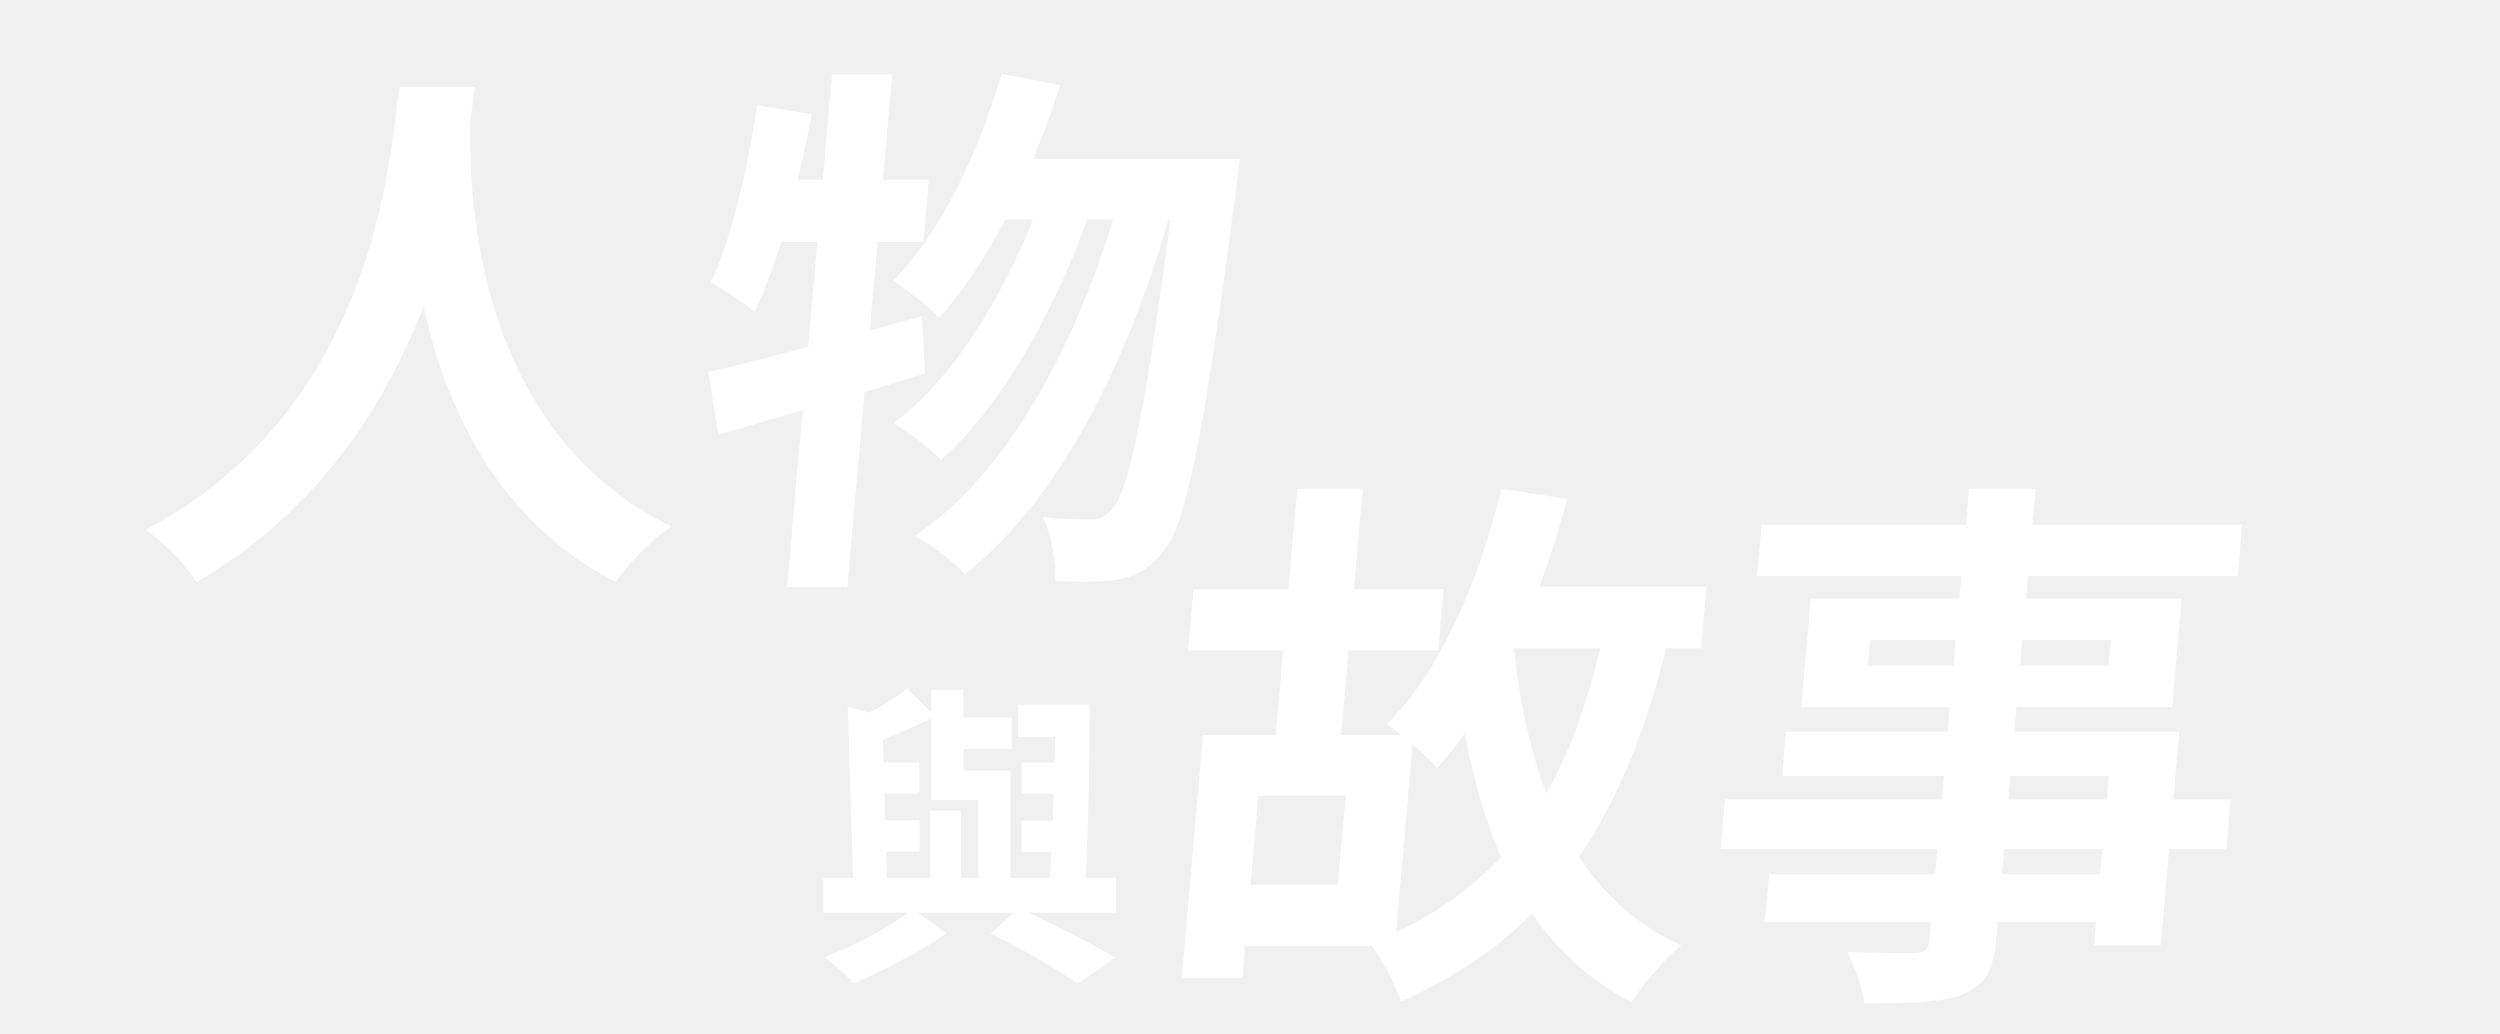
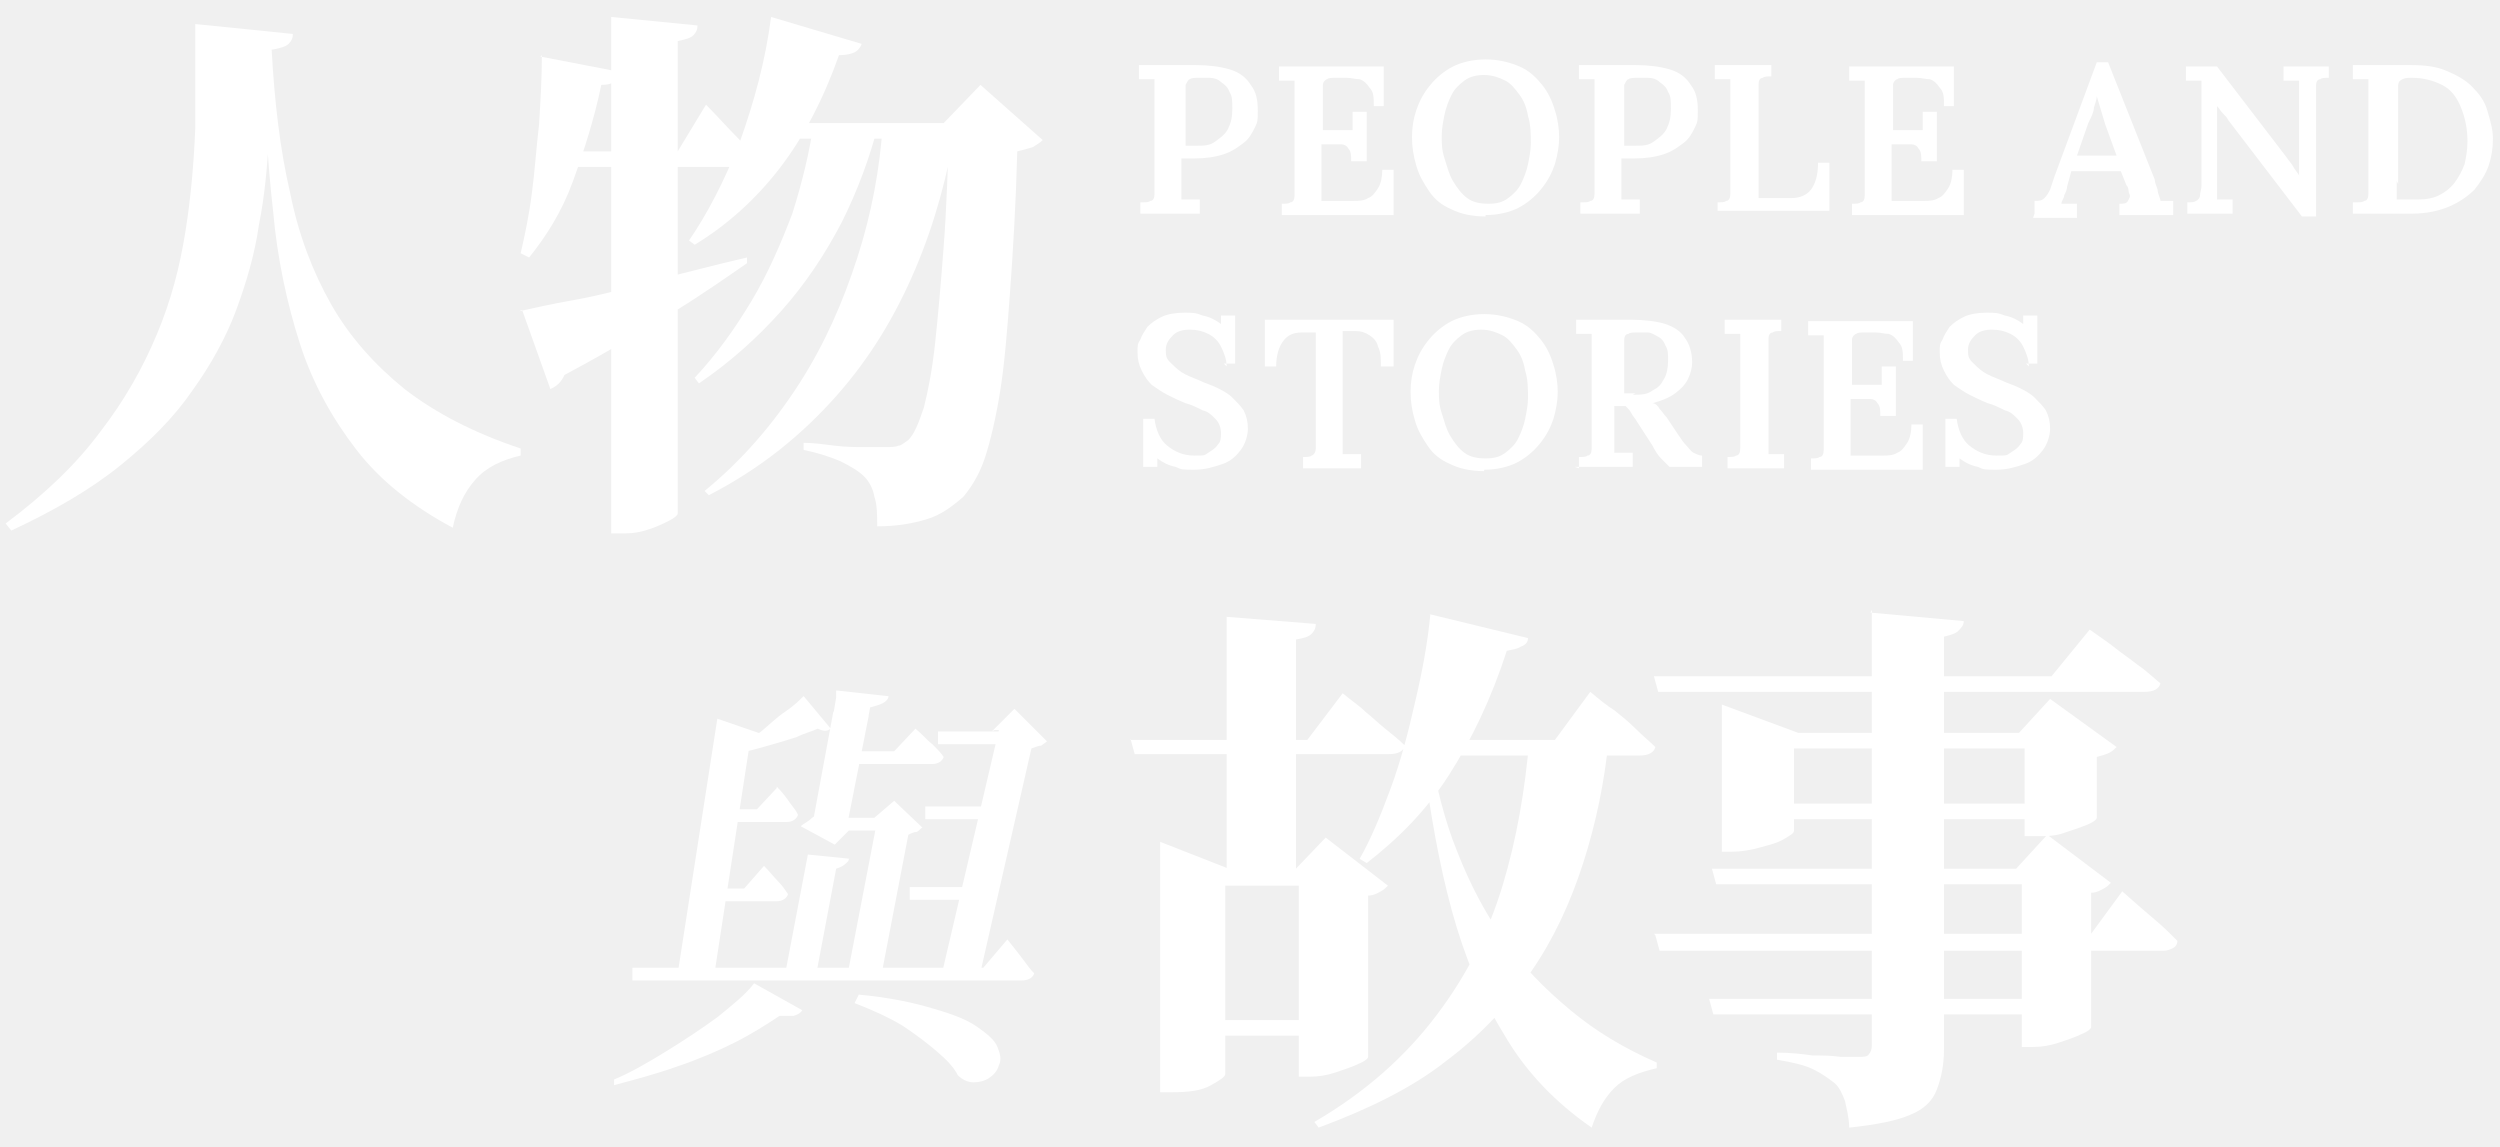
- <svg xmlns="http://www.w3.org/2000/svg" id="Layer_1" viewBox="0 0 276.5 114.3">
-   <text transform="translate(89.7 105.6)" style="fill:#fff; font-family:KozMinPro-Heavy-83pv-RKSJ-H, 'Kozuka Mincho Pro'; font-size:35px; font-weight:800;">
-     <tspan x="0" y="0">與</tspan>
-   </text>
-   <text transform="translate(126.6 105.4) skewX(-5)" style="fill:#fff; font-family:KozMinPro-Bold-83pv-RKSJ-H, 'Kozuka Mincho Pro'; font-size:60.4px; font-weight:700; letter-spacing:0em;">
-     <tspan x="0" y="0">故事</tspan>
-   </text>
-   <text transform="translate(14.7 59.5) skewX(-5)" style="fill:#fff; font-family:KozMinPro-Bold-83pv-RKSJ-H, 'Kozuka Mincho Pro'; font-size:60.4px; font-weight:700; letter-spacing:0em;">
-     <tspan x="0" y="0">人物</tspan>
-   </text>
+ <svg xmlns="http://www.w3.org/2000/svg" id="Layer_1" viewBox="0 0 176.7 81">
+   <path d="M56.7,71.4c-.1.2-.3.3-.6.4-.3,0-.6,0-1,0-.9.6-2,1.3-3.2,1.9s-2.6,1.2-4.1,1.7c-1.4.5-2.9.9-4.4,1.3v-.4c1.2-.5,2.4-1.2,3.7-2s2.5-1.6,3.6-2.4c1.1-.9,2-1.6,2.6-2.4l3.4,1.9ZM71.2,66.4c.4.5.8,1,1.1,1.4.3.4.5.7.8,1-.1.3-.4.5-.9.5h-27.5v-.9c0,0,24.8,0,24.8,0l1.7-2ZM54.2,52c0,.1-.2.2-.4.3-.2.1-.4.2-.8.2l-2.5,16.3h-2.6l2.8-18,3.5,1.2ZM54,61.2c.4.4.7.8,1,1.1.3.3.5.6.7.9-.1.3-.4.5-.8.5h-5l.2-.9h2.5l1.4-1.6ZM54.9,55.6c.4.4.7.8.9,1.1.2.3.5.6.6.9-.1.3-.4.5-.8.5h-4.7l.2-.9h2.4l1.4-1.5ZM58.7,51.5c-.2.2-.5.2-.9,0-.4.2-.9.3-1.5.6-.6.2-1.3.4-2,.6-.7.2-1.4.4-2,.5l-.2-.3c.5-.3,1.1-.8,1.7-1.2.6-.5,1.1-1,1.7-1.4s1-.8,1.3-1.1l2,2.4ZM60,60.7c0,.2-.2.3-.3.4-.1.1-.3.2-.6.3l-1.4,7.4h-2.2l1.6-8.4,3,.3ZM60.8,50.2l.6.4-1.6,8.1h.2l-1,1-2.4-1.3c.2-.2.5-.3.8-.6.3-.2.6-.4.8-.4l-.8,1,1.5-8.1h1.9ZM63.2,57.8l-.2.9h-4.6l.2-.9h4.5ZM62.8,49.2c0,.2-.2.4-.4.5-.2.1-.5.2-.9.3l-.2,1.1h-2.5l.3-1.8v-.5c0,0,3.6.4,3.6.4ZM64.7,51.5c.5.4.8.8,1.2,1.1.3.3.6.6.8.9-.1.3-.4.5-.8.5h-6.5l.2-.9h3.6l1.6-1.7ZM61.8,57.8l1.4-1.2,2,1.9c-.1,0-.2.2-.4.3-.2,0-.4.1-.6.2l-1.9,9.9h-2.4l2.1-10.9h-.2ZM60.7,70.3c2.2.2,4,.6,5.3,1,1.4.4,2.4.8,3.1,1.3s1.2.9,1.4,1.4.3.9.1,1.3c-.1.4-.4.7-.7.9-.3.2-.7.3-1.1.3-.4,0-.8-.2-1.1-.5-.3-.6-.8-1.1-1.5-1.7-.7-.6-1.5-1.2-2.4-1.8-1-.6-2.1-1.1-3.4-1.6l.2-.4ZM68.9,62.7v.9h-4.6v-.9c-.1,0,4.6,0,4.6,0ZM70,57v.9h-4.6v-.9c-.1,0,4.6,0,4.6,0ZM71.5,51.7l-.2.9h-5v-.9c0,0,5.2,0,5.2,0ZM70.1,51.7l1.6-1.6,2.3,2.3c-.1.1-.3.2-.4.3-.2,0-.4.1-.7.2l-3.6,15.8h-2.7l4-17.1h-.3Z" style="fill:#fff;" />
+   <path d="M19.2,3.5c0,2.1-.1,4.1-.2,6.2-.1,2.1-.3,4.2-.7,6.2-.3,2.1-.9,4.1-1.6,6s-1.8,3.9-3.1,5.7c-1.3,1.9-3,3.6-5.1,5.3-2.1,1.7-4.7,3.2-7.7,4.6l-.4-.5c2.8-2.1,5-4.2,6.7-6.5,1.7-2.2,3-4.5,4-6.9s1.6-4.7,2-7.2.6-4.9.7-7.3c0-2.5,0-4.9,0-7.4l6.9.7c0,.3-.1.5-.3.7-.2.2-.6.3-1.1.4ZM19.2,3.5c.2,3.7.6,7.1,1.3,10.1.6,3,1.6,5.6,2.9,7.9s3.1,4.3,5.2,6c2.2,1.7,4.9,3.1,8.2,4.2v.5c-1.3.3-2.4.8-3.2,1.7-.8.9-1.3,2-1.6,3.4-2.8-1.5-5.1-3.3-6.8-5.5-1.7-2.2-3.1-4.7-4-7.5s-1.6-6-1.9-9.4c-.4-3.5-.6-7.2-.7-11.3h.6Z" style="fill:#fff;" />
+   <path d="M36.7,22c.9-.2,2.2-.5,3.9-.8s3.6-.8,5.7-1.4c2.1-.5,4.3-1.1,6.5-1.6v.4c-1.3.9-3,2.1-5.1,3.4-2.1,1.3-4.8,2.9-7.8,4.5-.1.2-.2.4-.4.6-.2.2-.4.3-.6.4l-2-5.6ZM38.2,4l5.7,1.1c0,.2-.2.4-.4.6-.2.2-.5.3-1,.3-.5,2.4-1.2,4.6-2,6.8s-1.9,3.9-3.1,5.4l-.6-.3c.3-1.3.6-2.7.8-4.3.2-1.5.3-3.1.5-4.8.1-1.6.2-3.3.2-4.9ZM40,10.7h7.9l2-3.3c.8.8,1.5,1.6,2.1,2.2.6.6,1,1.1,1.4,1.6,0,.4-.4.6-1,.6h-12.5v-1.1ZM43.2,1.2l6.1.6c0,.3-.1.5-.3.7s-.6.3-1.1.4v33.4c0,.1-.2.3-.6.5-.4.2-.8.4-1.4.6s-1.1.3-1.7.3h-1V1.2ZM54.5,1.2l6.4,1.9c-.1.3-.3.5-.5.6-.2.1-.6.2-1.1.2-1.1,3.1-2.5,5.8-4.2,8-1.7,2.2-3.7,4-6,5.4l-.4-.3c1.3-1.9,2.5-4.2,3.6-7,1-2.8,1.8-5.7,2.2-8.8ZM57.4,8.7h4.7c-.6,2.4-1.5,4.8-2.6,7-1.2,2.3-2.6,4.4-4.3,6.3-1.7,1.9-3.6,3.6-5.8,5.1l-.3-.4c1.5-1.6,2.8-3.4,4-5.4,1.2-2,2.1-4.1,2.9-6.2.7-2.2,1.2-4.3,1.5-6.3ZM62.4,8.7h5.2c-.6,3.6-1.5,7-2.9,10.3-1.4,3.3-3.2,6.3-5.6,9s-5.3,5.1-9,7l-.3-.3c2.7-2.2,4.9-4.8,6.7-7.6s3.1-5.8,4.1-8.9c1-3.1,1.6-6.3,1.8-9.5ZM54.8,8.7h14.3v1.1h-14.8l.5-1.1ZM67.2,8.7h-.5l2.6-2.7,4.4,3.9c-.2.2-.4.3-.7.5-.3.1-.7.2-1.1.3-.1,3.8-.3,7-.5,9.8s-.4,5.2-.7,7.1-.7,3.6-1.1,4.8c-.4,1.2-1,2.1-1.5,2.7-.8.7-1.6,1.3-2.6,1.6-1,.3-2.1.5-3.5.5,0-.8,0-1.5-.2-2.1-.1-.6-.4-1.1-.7-1.4-.4-.4-.9-.7-1.7-1.1-.7-.3-1.6-.6-2.6-.8v-.5c.7,0,1.4.1,2.2.2s1.5.1,2.1.1c.7,0,1.2,0,1.5,0s.7,0,.9-.1c.2,0,.4-.2.7-.4.4-.4.7-1.1,1.1-2.3.3-1.2.6-2.7.8-4.6.2-1.9.4-4.1.6-6.8.2-2.6.3-5.6.4-8.9Z" style="fill:#fff;" />
+   <path d="M79.9,52.3h12.5l2.5-3.3c.6.5,1.2.9,1.6,1.3.5.4.9.8,1.4,1.2.5.4,1,.8,1.4,1.2-.1.4-.5.6-1.1.6h-18l-.3-1.1ZM82,61.5v-2l5.1,2h-.5v14.4c0,.2-.3.4-1,.8-.7.4-1.6.5-2.8.5h-.8v-15.7ZM83.9,61.5h10.4v1.1h-10.4v-1.1ZM83.9,72.1h10.4v1.1h-10.4v-1.1ZM86.7,43.6l6.3.5c0,.3-.1.5-.3.7-.2.2-.5.3-1.1.4v16.9h-4.9v-18.5ZM91.9,61.5h-.4l2.2-2.3,4.4,3.4c-.1.1-.3.3-.5.4-.2.1-.5.3-.9.3v11.4c0,.1-.2.3-.7.5-.4.2-1,.4-1.6.6-.6.2-1.2.3-1.8.3h-.8v-14.5ZM108.1,52.3h5.6c-.3,3-.9,5.9-1.8,8.7-.9,2.8-2.1,5.4-3.7,7.7-1.6,2.4-3.6,4.5-6,6.3-2.4,1.9-5.5,3.4-9,4.7l-.3-.4c3.6-2.1,6.4-4.6,8.6-7.5s3.7-5.9,4.7-9.2,1.6-6.8,1.9-10.4ZM101,43.4l7,1.7c0,.3-.2.5-.5.6-.3.2-.6.2-1,.3-1.1,3.4-2.5,6.3-4.1,8.8-1.6,2.5-3.6,4.5-5.8,6.2l-.5-.3c.8-1.4,1.5-3.1,2.2-5,.7-1.9,1.2-3.8,1.7-6,.5-2.1.9-4.2,1.1-6.3ZM101,52.8c.5,2.7,1.1,5.2,2,7.4.9,2.3,2,4.4,3.3,6.2,1.3,1.9,2.9,3.5,4.7,5,1.8,1.5,3.8,2.7,6.1,3.7v.4c-1.3.3-2.3.7-3,1.4-.7.7-1.2,1.6-1.6,2.8-2.6-1.8-4.7-4-6.2-6.6-1.6-2.6-2.8-5.5-3.7-8.8s-1.5-6.8-2-10.6l.4-.8ZM100.8,52.3h9.1l2.5-3.4c.6.5,1.2,1,1.7,1.3.5.4,1,.8,1.5,1.3.5.5,1,.9,1.4,1.3-.1.4-.5.6-1.1.6h-15.1v-1.1Z" style="fill:#fff;" />
+   <path d="M116.9,66h30.9l2.2-3c.9.8,1.7,1.5,2.3,2,.6.5,1.1,1,1.6,1.5,0,.2-.1.4-.3.5s-.4.2-.7.2h-35.6l-.3-1.1ZM117,47.8h28l2.7-3.3c.7.5,1.3.9,1.8,1.3s1.1.8,1.6,1.2c.6.4,1.1.9,1.6,1.3-.1.4-.5.6-1.1.6h-34.4l-.3-1.1ZM120.7,70.6h23.8v1.1h-23.4l-.3-1.1ZM121,61.4h23.4v1.1h-23.1l-.3-1.1ZM121.7,51.8v-2l5.4,2h17.9v1.1h-18.2v5.8c0,.2-.2.3-.7.6s-1,.4-1.7.6c-.7.2-1.4.3-2,.3h-.7v-8.4ZM125.1,56.8h19.5v1.1h-19.5v-1.1ZM132.2,43.3l6.6.6c0,.3-.2.5-.4.7-.2.2-.6.3-1,.4v29.2c0,1.1-.2,2-.5,2.8s-.9,1.4-1.9,1.8c-.9.4-2.4.7-4.3.9,0-.7-.2-1.4-.3-1.9-.2-.5-.4-1-.8-1.3-.4-.3-.8-.6-1.4-.9-.6-.3-1.4-.5-2.6-.7v-.5c1,0,1.8.1,2.5.2.7,0,1.3,0,2,.1.6,0,1,0,1.3,0,.3,0,.6,0,.7-.2.1-.1.2-.3.2-.6v-30.8ZM142.9,61.4h-.4l2.2-2.4,4.5,3.4c-.1.1-.3.3-.5.4-.2.1-.5.3-.9.3v9.5c0,.1-.2.3-.7.5-.4.2-1,.4-1.6.6-.6.2-1.2.3-1.8.3h-.8v-12.7ZM143.1,51.8h-.4l2.2-2.4,4.7,3.4c-.1.1-.3.3-.5.4s-.5.2-.9.3v4.3c0,.1-.2.3-.7.5-.5.2-1.1.4-1.7.6s-1.2.2-1.8.2h-.9v-7.4Z" style="fill:#fff;" />
+   <path d="M80.7,14.3c.3,0,.5,0,.6-.1.2,0,.3-.2.3-.5,0-.2,0-.5,0-.9v-6c0-.2,0-.5,0-.7,0-.2,0-.4,0-.5-.2,0-.4,0-.6,0s-.4,0-.5,0v-1c.6,0,1.3,0,2,0s1.3,0,2,0c.9,0,1.7.1,2.4.3s1.2.6,1.5,1.1c.4.5.5,1.1.5,1.8s0,.8-.2,1.2c-.2.4-.4.8-.8,1.1-.4.3-.8.6-1.4.8s-1.3.3-2.1.3h-.5c-.2,0-.3,0-.4,0v1.6c0,.3,0,.5,0,.8,0,.2,0,.4,0,.5.1,0,.3,0,.4,0,.2,0,.3,0,.5,0,.2,0,.3,0,.4,0v1h-4.2v-.8ZM83.7,10.3c.1,0,.3,0,.4,0,.1,0,.2,0,.4,0,.6,0,1,0,1.4-.3s.7-.5.9-.9c.2-.4.3-.8.3-1.4s0-.9-.2-1.2c-.1-.3-.3-.5-.6-.7-.2-.2-.5-.3-.8-.3s-.6,0-.8,0-.5,0-.6.1c-.1,0-.2.2-.3.4,0,.2,0,.5,0,.8v3.5Z" style="fill:#fff;" />
+   <path d="M95.5,11.4c0-.4,0-.7-.2-.9-.1-.2-.3-.3-.5-.3-.2,0-.5,0-.8,0h-.6v2.8c0,.3,0,.5,0,.7s0,.4,0,.5h2.3c.3,0,.7,0,1-.2.3-.1.5-.4.7-.7s.3-.8.3-1.3h.8v3.2h-7.9v-.8c.3,0,.5,0,.6-.1.2,0,.3-.2.3-.5,0-.2,0-.5,0-.9v-6c0-.2,0-.5,0-.7,0-.2,0-.4,0-.5-.2,0-.4,0-.6,0s-.4,0-.5,0v-1h7.4v2.8c0,0-.7,0-.7,0,0-.6,0-1-.3-1.3-.2-.3-.4-.5-.7-.6-.3,0-.6-.1-.9-.1h-.8c-.3,0-.5,0-.6.1-.1,0-.3.2-.3.4s0,.5,0,.9v2.3h2.1s0-1.3,0-1.3h1v3.5h-.8Z" style="fill:#fff;" />
+   <path d="M105,15.3c-1,0-1.8-.2-2.4-.5-.7-.3-1.2-.7-1.6-1.3s-.7-1.1-.9-1.8c-.2-.7-.3-1.3-.3-2s.1-1.3.3-1.9c.2-.6.5-1.2,1-1.8.4-.5,1-1,1.6-1.3s1.4-.5,2.3-.5,1.7.2,2.4.5,1.2.8,1.6,1.3c.4.5.7,1.1.9,1.8.2.6.3,1.3.3,1.9s-.1,1.2-.3,1.9c-.2.6-.5,1.2-1,1.8-.4.5-1,1-1.6,1.3s-1.4.5-2.3.5ZM105.2,14.4c.6,0,1-.1,1.4-.4.4-.3.7-.6.9-1,.2-.4.4-.9.5-1.4.1-.5.2-1,.2-1.5s0-1.3-.2-1.9c-.1-.6-.3-1.1-.6-1.5-.3-.4-.6-.8-1-1s-.9-.4-1.5-.4c-.5,0-1,.1-1.4.4s-.7.6-.9,1c-.2.4-.4.9-.5,1.4-.1.5-.2,1-.2,1.5s0,1,.2,1.6.3,1.1.6,1.6c.3.5.6.9,1,1.2.4.3.9.4,1.5.4Z" style="fill:#fff;" />
+   <path d="M111.8,14.3c.3,0,.5,0,.6-.1.2,0,.3-.2.3-.5,0-.2,0-.5,0-.9v-6c0-.2,0-.5,0-.7,0-.2,0-.4,0-.5-.2,0-.4,0-.6,0s-.4,0-.5,0v-1c.6,0,1.3,0,2,0s1.3,0,2,0c.9,0,1.7.1,2.4.3s1.2.6,1.5,1.1c.4.5.5,1.1.5,1.8s0,.8-.2,1.2c-.2.4-.4.8-.8,1.1-.4.3-.8.6-1.4.8s-1.3.3-2.1.3h-.5c-.2,0-.3,0-.4,0v1.6c0,.3,0,.5,0,.8,0,.2,0,.4,0,.5.1,0,.3,0,.4,0,.2,0,.3,0,.5,0,.2,0,.3,0,.4,0v1h-4.2v-.8ZM114.7,10.3c.1,0,.3,0,.4,0,.1,0,.2,0,.4,0,.6,0,1,0,1.4-.3s.7-.5.9-.9c.2-.4.3-.8.3-1.4s0-.9-.2-1.2c-.1-.3-.3-.5-.6-.7-.2-.2-.5-.3-.8-.3s-.6,0-.8,0-.5,0-.6.1c-.1,0-.2.2-.3.4,0,.2,0,.5,0,.8v3.5Z" style="fill:#fff;" />
+   <path d="M121.4,15.1v-.8c.3,0,.5,0,.6-.1.2,0,.3-.2.3-.5,0-.2,0-.5,0-.9v-6c0-.2,0-.5,0-.7,0-.2,0-.4,0-.5-.2,0-.4,0-.6,0s-.4,0-.5,0v-1h4v.8c-.3,0-.5,0-.6.1-.2,0-.3.2-.3.4,0,.2,0,.5,0,.9v6c0,.3,0,.5,0,.7s0,.4,0,.5h2.3c.6,0,1.1-.2,1.4-.6.3-.4.5-1,.5-1.9h.8v3.4h-7.9Z" style="fill:#fff;" />
+   <path d="M135.8,11.4c0-.4,0-.7-.2-.9-.1-.2-.3-.3-.5-.3-.2,0-.5,0-.8,0h-.6v2.8c0,.3,0,.5,0,.7s0,.4,0,.5h2.3c.3,0,.7,0,1-.2.3-.1.5-.4.7-.7s.3-.8.3-1.3h.8v3.2h-7.9v-.8c.3,0,.5,0,.6-.1.2,0,.3-.2.3-.5,0-.2,0-.5,0-.9v-6c0-.2,0-.5,0-.7,0-.2,0-.4,0-.5-.2,0-.4,0-.6,0s-.4,0-.5,0v-1h7.4v2.8c0,0-.7,0-.7,0,0-.6,0-1-.3-1.3-.2-.3-.4-.5-.7-.6-.3,0-.6-.1-.9-.1h-.8c-.3,0-.5,0-.6.1-.1,0-.3.2-.3.4s0,.5,0,.9v2.3h2.1s0-1.3,0-1.3h1v3.5h-.8Z" style="fill:#fff;" />
+   <path d="M143.8,15.1v-.9c.3,0,.5,0,.7-.2.2-.2.3-.4.4-.6.1-.3.2-.6.3-.9l3-8.1h.8l3.3,8.3c0,.2.1.4.2.7,0,.3.2.6.2.8.2,0,.3,0,.5,0,.2,0,.3,0,.4,0v1h-3.8v-.8c.3,0,.5,0,.6-.2s.2-.3.1-.5,0-.4-.2-.6l-.4-1h-3.5c0,0-.3,1.1-.3,1.1,0,.2-.1.4-.2.6,0,.2-.2.4-.2.6.2,0,.4,0,.6,0s.4,0,.5,0v1h-3.1ZM146.8,11h2.8l-.8-2.2c-.1-.3-.2-.7-.3-1-.1-.3-.2-.7-.3-1h0c0,.2-.1.5-.2.8,0,.3-.2.7-.4,1.1l-.8,2.3Z" style="fill:#fff;" />
+   <path d="M162.7,15.3l-5.2-6.8c-.1-.2-.2-.3-.4-.5s-.2-.3-.4-.5h0v5.2c0,.3,0,.5,0,.8,0,.2,0,.5,0,.6.2,0,.4,0,.6,0s.4,0,.5,0v1h-3.2v-.8c.3,0,.5,0,.6-.1.1,0,.3-.2.3-.4,0-.2.1-.4.1-.7v-6.2c0-.2,0-.5,0-.7s0-.4,0-.5c-.2,0-.4,0-.6,0s-.4,0-.5,0v-1h2.2l4.9,6.4c.2.3.4.5.5.7s.3.4.4.6h0v-5.5c0-.2,0-.5,0-.7,0-.2,0-.4,0-.5-.2,0-.3,0-.6,0-.2,0-.4,0-.5,0v-1h3.2v.8c-.3,0-.5,0-.6.1-.2,0-.3.2-.3.4,0,.2,0,.5,0,.9v8.4h-1.1Z" style="fill:#fff;" />
+   <path d="M166.5,14.3c.3,0,.5,0,.6-.1.2,0,.3-.2.3-.5,0-.2,0-.5,0-.9v-6c0-.2,0-.5,0-.7,0-.2,0-.4,0-.5-.2,0-.4,0-.6,0s-.4,0-.5,0v-1h4.1c1,0,1.8.1,2.5.4.7.3,1.3.6,1.8,1.1.5.5.9,1,1.1,1.7s.4,1.3.4,2-.1,1.3-.3,1.9c-.2.6-.6,1.2-1,1.7-.5.5-1.1.9-1.8,1.2s-1.6.5-2.6.5h-4.2v-.8ZM169.4,12.8c0,.3,0,.5,0,.8,0,.2,0,.4,0,.5.2,0,.3,0,.5,0,.2,0,.4,0,.6,0,.2,0,.3,0,.4,0,.6,0,1.1-.1,1.5-.3.4-.2.8-.5,1.1-.9.3-.4.5-.8.7-1.3.1-.5.2-1,.2-1.6,0-1-.2-1.8-.5-2.5-.3-.7-.7-1.2-1.3-1.5-.6-.3-1.3-.5-2.1-.5-.3,0-.5,0-.7.1s-.3.2-.3.5c0,.2,0,.5,0,.9v6Z" style="fill:#fff;" />
+   <path d="M86.7,25.9c0-.5-.2-1-.4-1.4-.2-.4-.5-.7-.9-.9-.4-.2-.8-.3-1.3-.3s-.9.1-1.2.4c-.3.3-.5.6-.5,1s0,.6.3.9c.2.2.5.5.8.7s.8.4,1.3.6c.4.2.8.3,1.2.5.4.2.8.4,1.1.7.3.3.6.6.8.9.2.4.3.8.3,1.3s-.2,1.1-.5,1.5c-.3.4-.7.8-1.3,1-.6.2-1.2.4-2,.4s-.9,0-1.3-.2c-.5-.1-.9-.3-1.3-.6v.6s-1,0-1,0v-3.4s.8,0,.8,0c.1.8.4,1.5.9,1.9.5.4,1.1.7,1.9.7s.7,0,1-.2.5-.3.7-.6c.2-.2.2-.5.2-.8s-.1-.7-.4-1-.5-.5-.9-.6c-.4-.2-.8-.4-1.2-.5-.5-.2-.9-.4-1.3-.6-.4-.2-.8-.5-1.1-.7-.3-.3-.5-.6-.7-1-.2-.4-.3-.8-.3-1.3s0-.6.2-.9c.1-.3.3-.6.5-.9.3-.3.6-.5,1-.7.4-.2,1-.3,1.6-.3s.8,0,1.3.2c.5.1.9.3,1.3.6v-.6c0,0,1,0,1,0v3.4h-.8Z" style="fill:#fff;" />
+   <path d="M97.6,25.9c0-.6,0-1-.2-1.4-.1-.4-.3-.6-.6-.8-.3-.2-.6-.3-1-.3h-.9v7.4c0,.3,0,.5,0,.8,0,.2,0,.4,0,.5.2,0,.4,0,.7,0s.4,0,.6,0v1h-4.1v-.8c.3,0,.5,0,.6-.1.1,0,.3-.2.3-.5,0-.2,0-.5,0-.9v-7.3s-1,0-1,0c-.6,0-1,.2-1.3.6-.3.4-.5,1-.5,1.8h-.8v-3.3h9.1v3.3c0,0-.8,0-.8,0Z" style="fill:#fff;" />
+   <path d="M104.9,33.3c-1,0-1.8-.2-2.4-.5-.7-.3-1.2-.7-1.6-1.3s-.7-1.1-.9-1.8c-.2-.7-.3-1.3-.3-2s.1-1.3.3-1.9c.2-.6.5-1.2,1-1.8.4-.5,1-1,1.6-1.3s1.4-.5,2.3-.5,1.7.2,2.4.5,1.2.8,1.6,1.3c.4.5.7,1.1.9,1.8.2.6.3,1.3.3,1.9s-.1,1.2-.3,1.9c-.2.6-.5,1.2-1,1.8-.4.5-1,1-1.6,1.3s-1.4.5-2.3.5ZM105,32.4c.6,0,1-.1,1.4-.4.4-.3.7-.6.9-1,.2-.4.4-.9.5-1.4.1-.5.2-1,.2-1.5s0-1.3-.2-1.9c-.1-.6-.3-1.1-.6-1.5-.3-.4-.6-.8-1-1s-.9-.4-1.5-.4c-.5,0-1,.1-1.4.4s-.7.6-.9,1c-.2.4-.4.9-.5,1.4-.1.5-.2,1-.2,1.5s0,1,.2,1.6.3,1.1.6,1.6c.3.5.6.9,1,1.2.4.3.9.4,1.5.4Z" style="fill:#fff;" />
+   <path d="M111.6,33.1v-.8c.3,0,.5,0,.6-.1.2,0,.3-.2.3-.5,0-.2,0-.5,0-.9v-6c0-.2,0-.5,0-.7,0-.2,0-.4,0-.5-.2,0-.4,0-.6,0s-.4,0-.5,0v-1c.7,0,1.3,0,2,0s1.3,0,2,0,1.7.1,2.3.3,1.1.5,1.4,1c.3.4.5,1,.5,1.7,0,.4-.1.8-.3,1.2-.2.4-.5.7-.9,1-.4.3-.9.5-1.6.7.2,0,.4.2.5.4.2.2.3.4.5.6l.8,1.2c.2.3.4.6.6.8.2.2.3.4.5.5.2.1.4.2.6.2v.8h-2.3c-.2-.2-.4-.4-.6-.6-.2-.2-.4-.5-.6-.9l-1.1-1.7c-.1-.2-.3-.4-.4-.6-.1-.2-.2-.3-.4-.5-.2,0-.3,0-.4,0s-.3,0-.4,0v2c0,.3,0,.5,0,.8,0,.2,0,.4,0,.5.1,0,.2,0,.4,0,.2,0,.3,0,.5,0,.2,0,.3,0,.4,0v1h-4.1ZM115.4,27.9c.6,0,1,0,1.4-.3.4-.2.6-.4.8-.8.2-.3.3-.8.3-1.3s0-.8-.2-1.1c-.1-.3-.3-.5-.5-.6-.2-.1-.5-.3-.7-.3-.3,0-.5,0-.8,0s-.5,0-.6.1c-.2,0-.3.2-.3.4,0,.2,0,.5,0,.8v3c.1,0,.2,0,.4,0s.3,0,.4,0Z" style="fill:#fff;" />
+   <path d="M125.9,23.4c-.3,0-.5,0-.6.1-.2,0-.3.2-.3.4,0,.2,0,.5,0,.9v6c0,.3,0,.5,0,.8,0,.2,0,.4,0,.5.2,0,.4,0,.6,0s.4,0,.5,0v1h-4v-.8c.3,0,.5,0,.6-.1.2,0,.3-.2.3-.5,0-.2,0-.5,0-.9v-6c0-.2,0-.5,0-.7,0-.2,0-.4,0-.5-.2,0-.4,0-.6,0s-.4,0-.5,0v-1h4v.8Z" style="fill:#fff;" />
+   <path d="M132.9,29.4c0-.4,0-.7-.2-.9-.1-.2-.3-.3-.5-.3-.2,0-.5,0-.8,0h-.6v2.8c0,.3,0,.5,0,.7s0,.4,0,.5h2.3c.3,0,.7,0,1-.2.3-.1.5-.4.7-.7s.3-.8.3-1.3h.8v3.2h-7.9v-.8c.3,0,.5,0,.6-.1.2,0,.3-.2.3-.5,0-.2,0-.5,0-.9v-6c0-.2,0-.5,0-.7,0-.2,0-.4,0-.5-.2,0-.4,0-.6,0s-.4,0-.5,0v-1h7.4v2.8c0,0-.7,0-.7,0,0-.6,0-1-.3-1.3-.2-.3-.4-.5-.7-.6-.3,0-.6-.1-.9-.1h-.8c-.3,0-.5,0-.6.1-.1,0-.3.2-.3.4s0,.5,0,.9v2.3h2.1s0-1.3,0-1.3h1v3.5h-.8Z" style="fill:#fff;" />
+   <path d="M143.4,25.9c0-.5-.2-1-.4-1.4-.2-.4-.5-.7-.9-.9-.4-.2-.8-.3-1.3-.3s-.9.1-1.2.4c-.3.3-.5.6-.5,1s0,.6.3.9c.2.2.5.5.8.7s.8.4,1.3.6c.4.2.8.3,1.2.5.4.2.8.4,1.1.7.3.3.6.6.8.9.2.4.3.8.3,1.3s-.2,1.1-.5,1.5c-.3.4-.7.8-1.3,1-.6.2-1.2.4-2,.4s-.9,0-1.3-.2c-.5-.1-.9-.3-1.3-.6v.6s-1,0-1,0v-3.4s.8,0,.8,0c.1.8.4,1.5.9,1.9.5.4,1.1.7,1.9.7s.7,0,1-.2.5-.3.7-.6c.2-.2.2-.5.2-.8s-.1-.7-.4-1-.5-.5-.9-.6c-.4-.2-.8-.4-1.2-.5-.5-.2-.9-.4-1.3-.6-.4-.2-.8-.5-1.1-.7-.3-.3-.5-.6-.7-1-.2-.4-.3-.8-.3-1.3s0-.6.2-.9c.1-.3.3-.6.5-.9.3-.3.6-.5,1-.7.4-.2,1-.3,1.6-.3s.8,0,1.3.2c.5.1.9.3,1.3.6v-.6c0,0,1,0,1,0v3.4h-.8Z" style="fill:#fff;" />
</svg>
